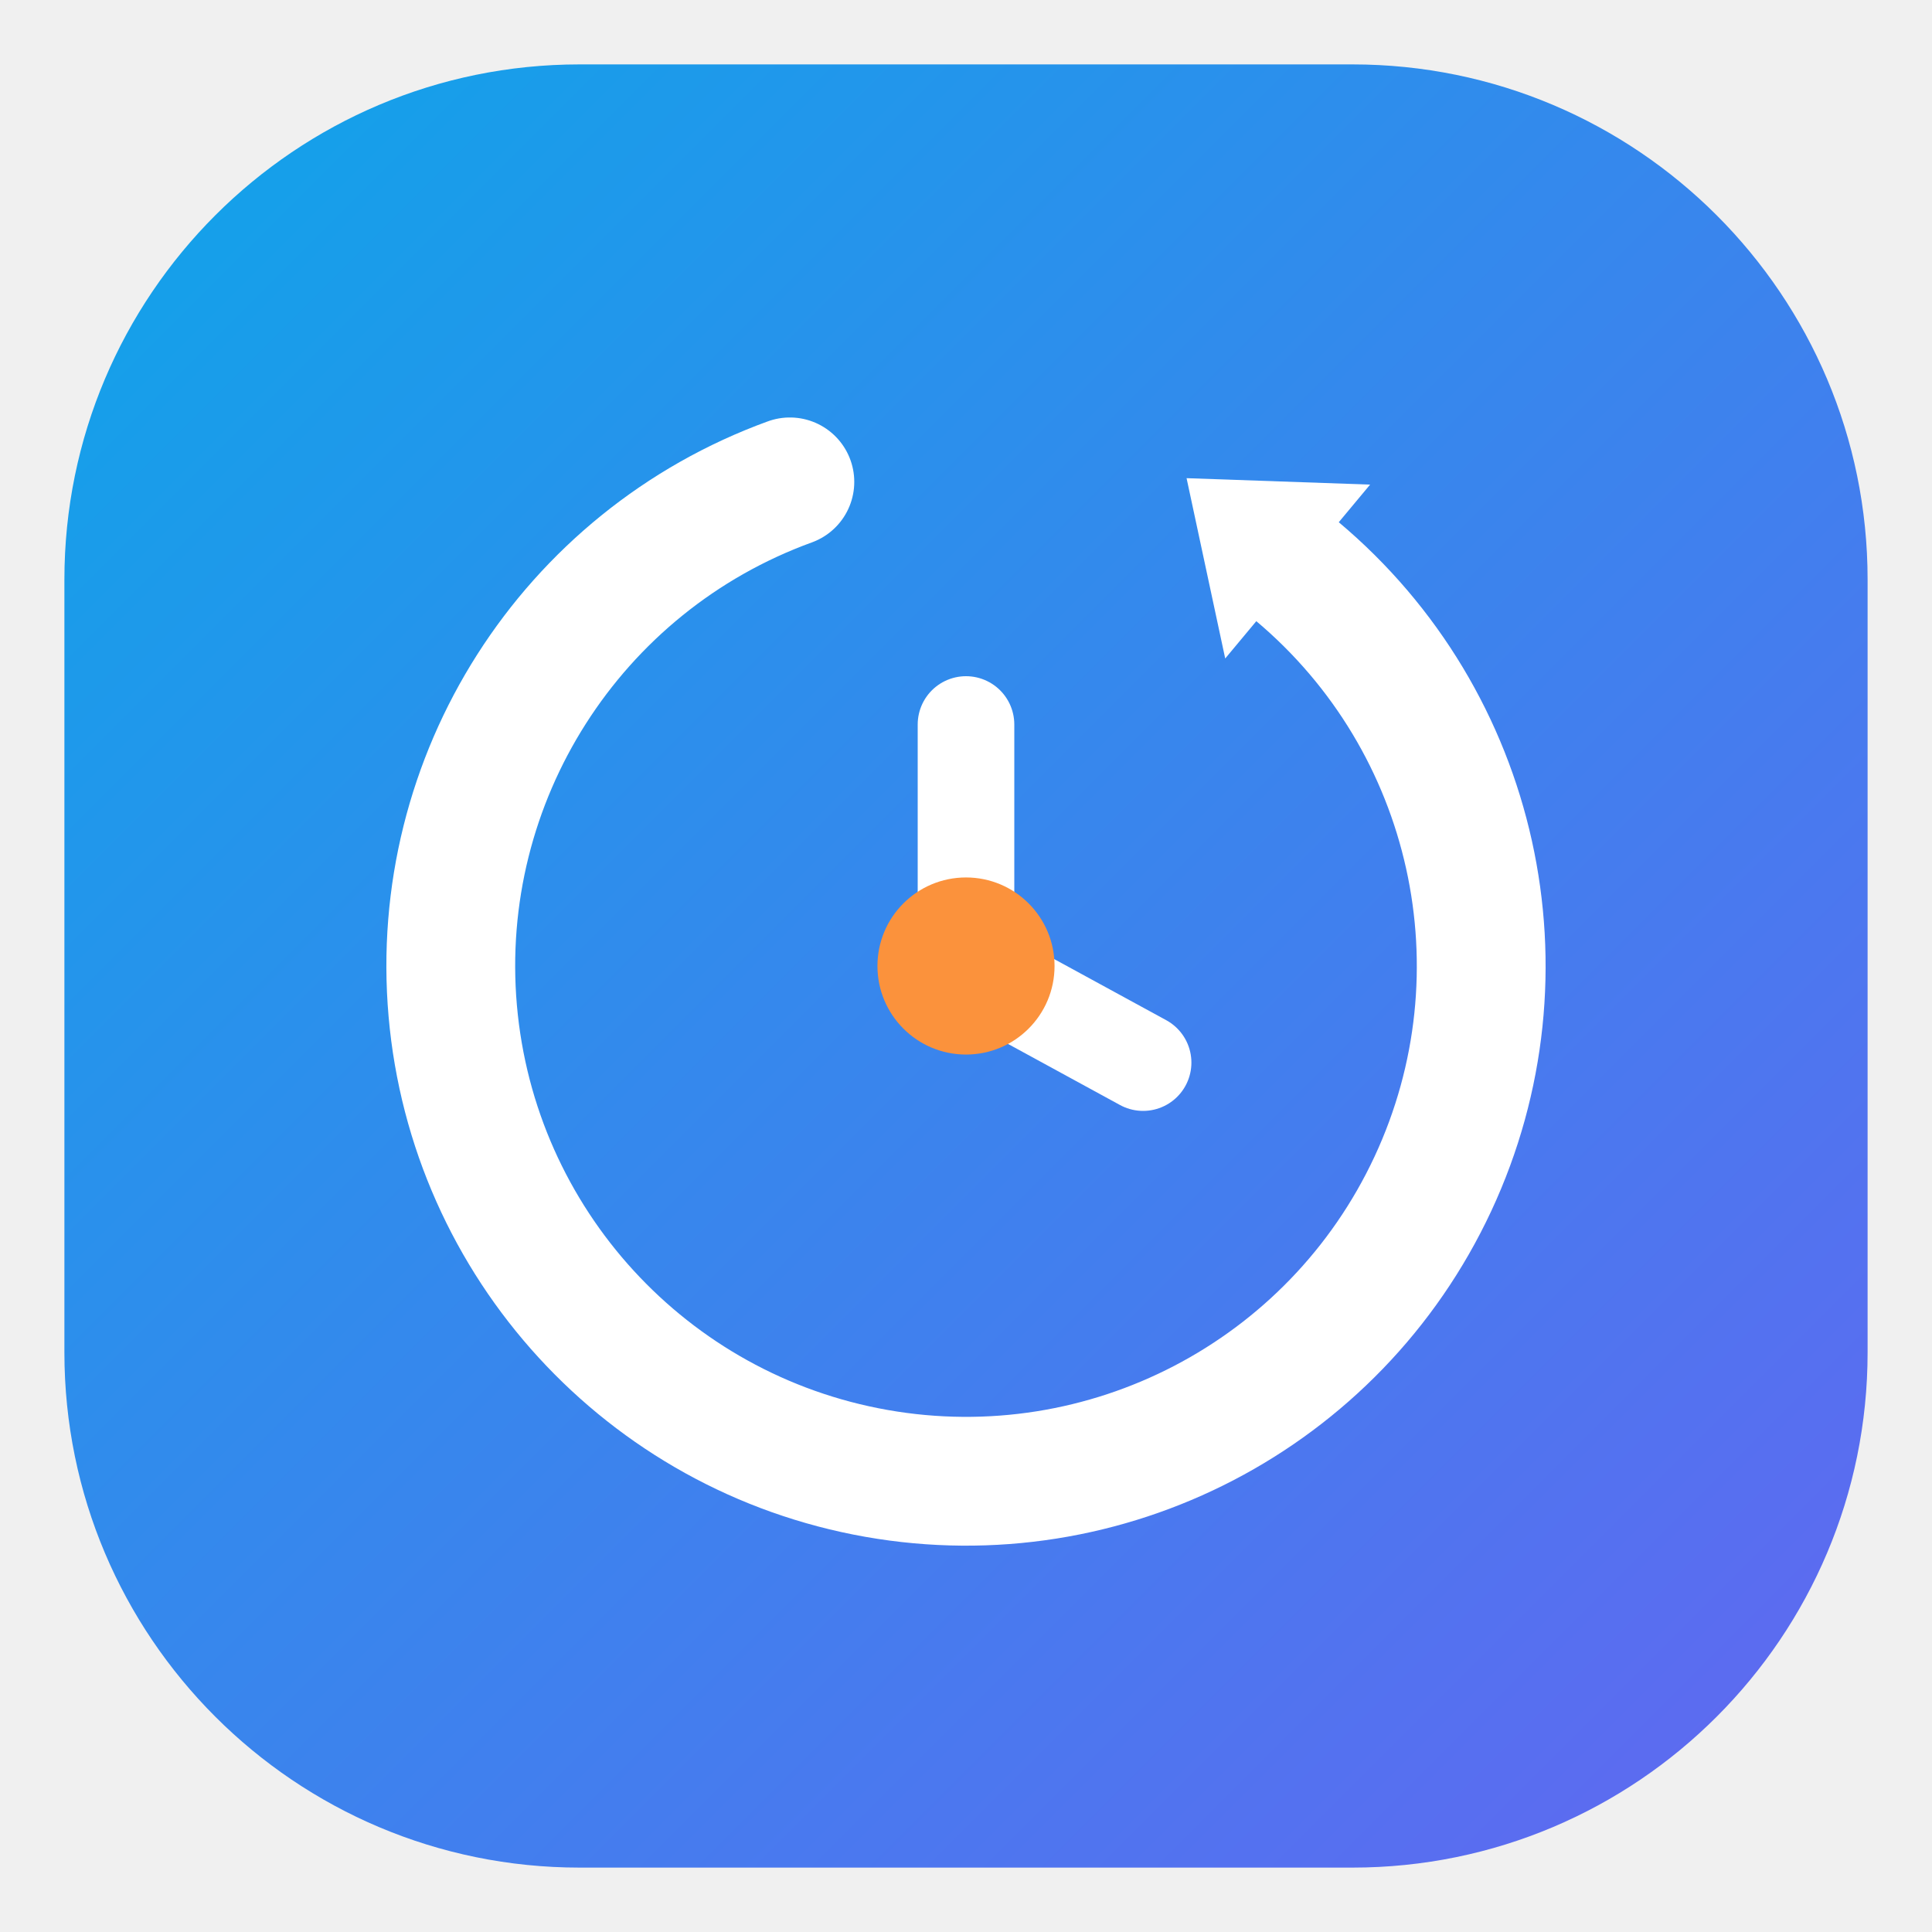
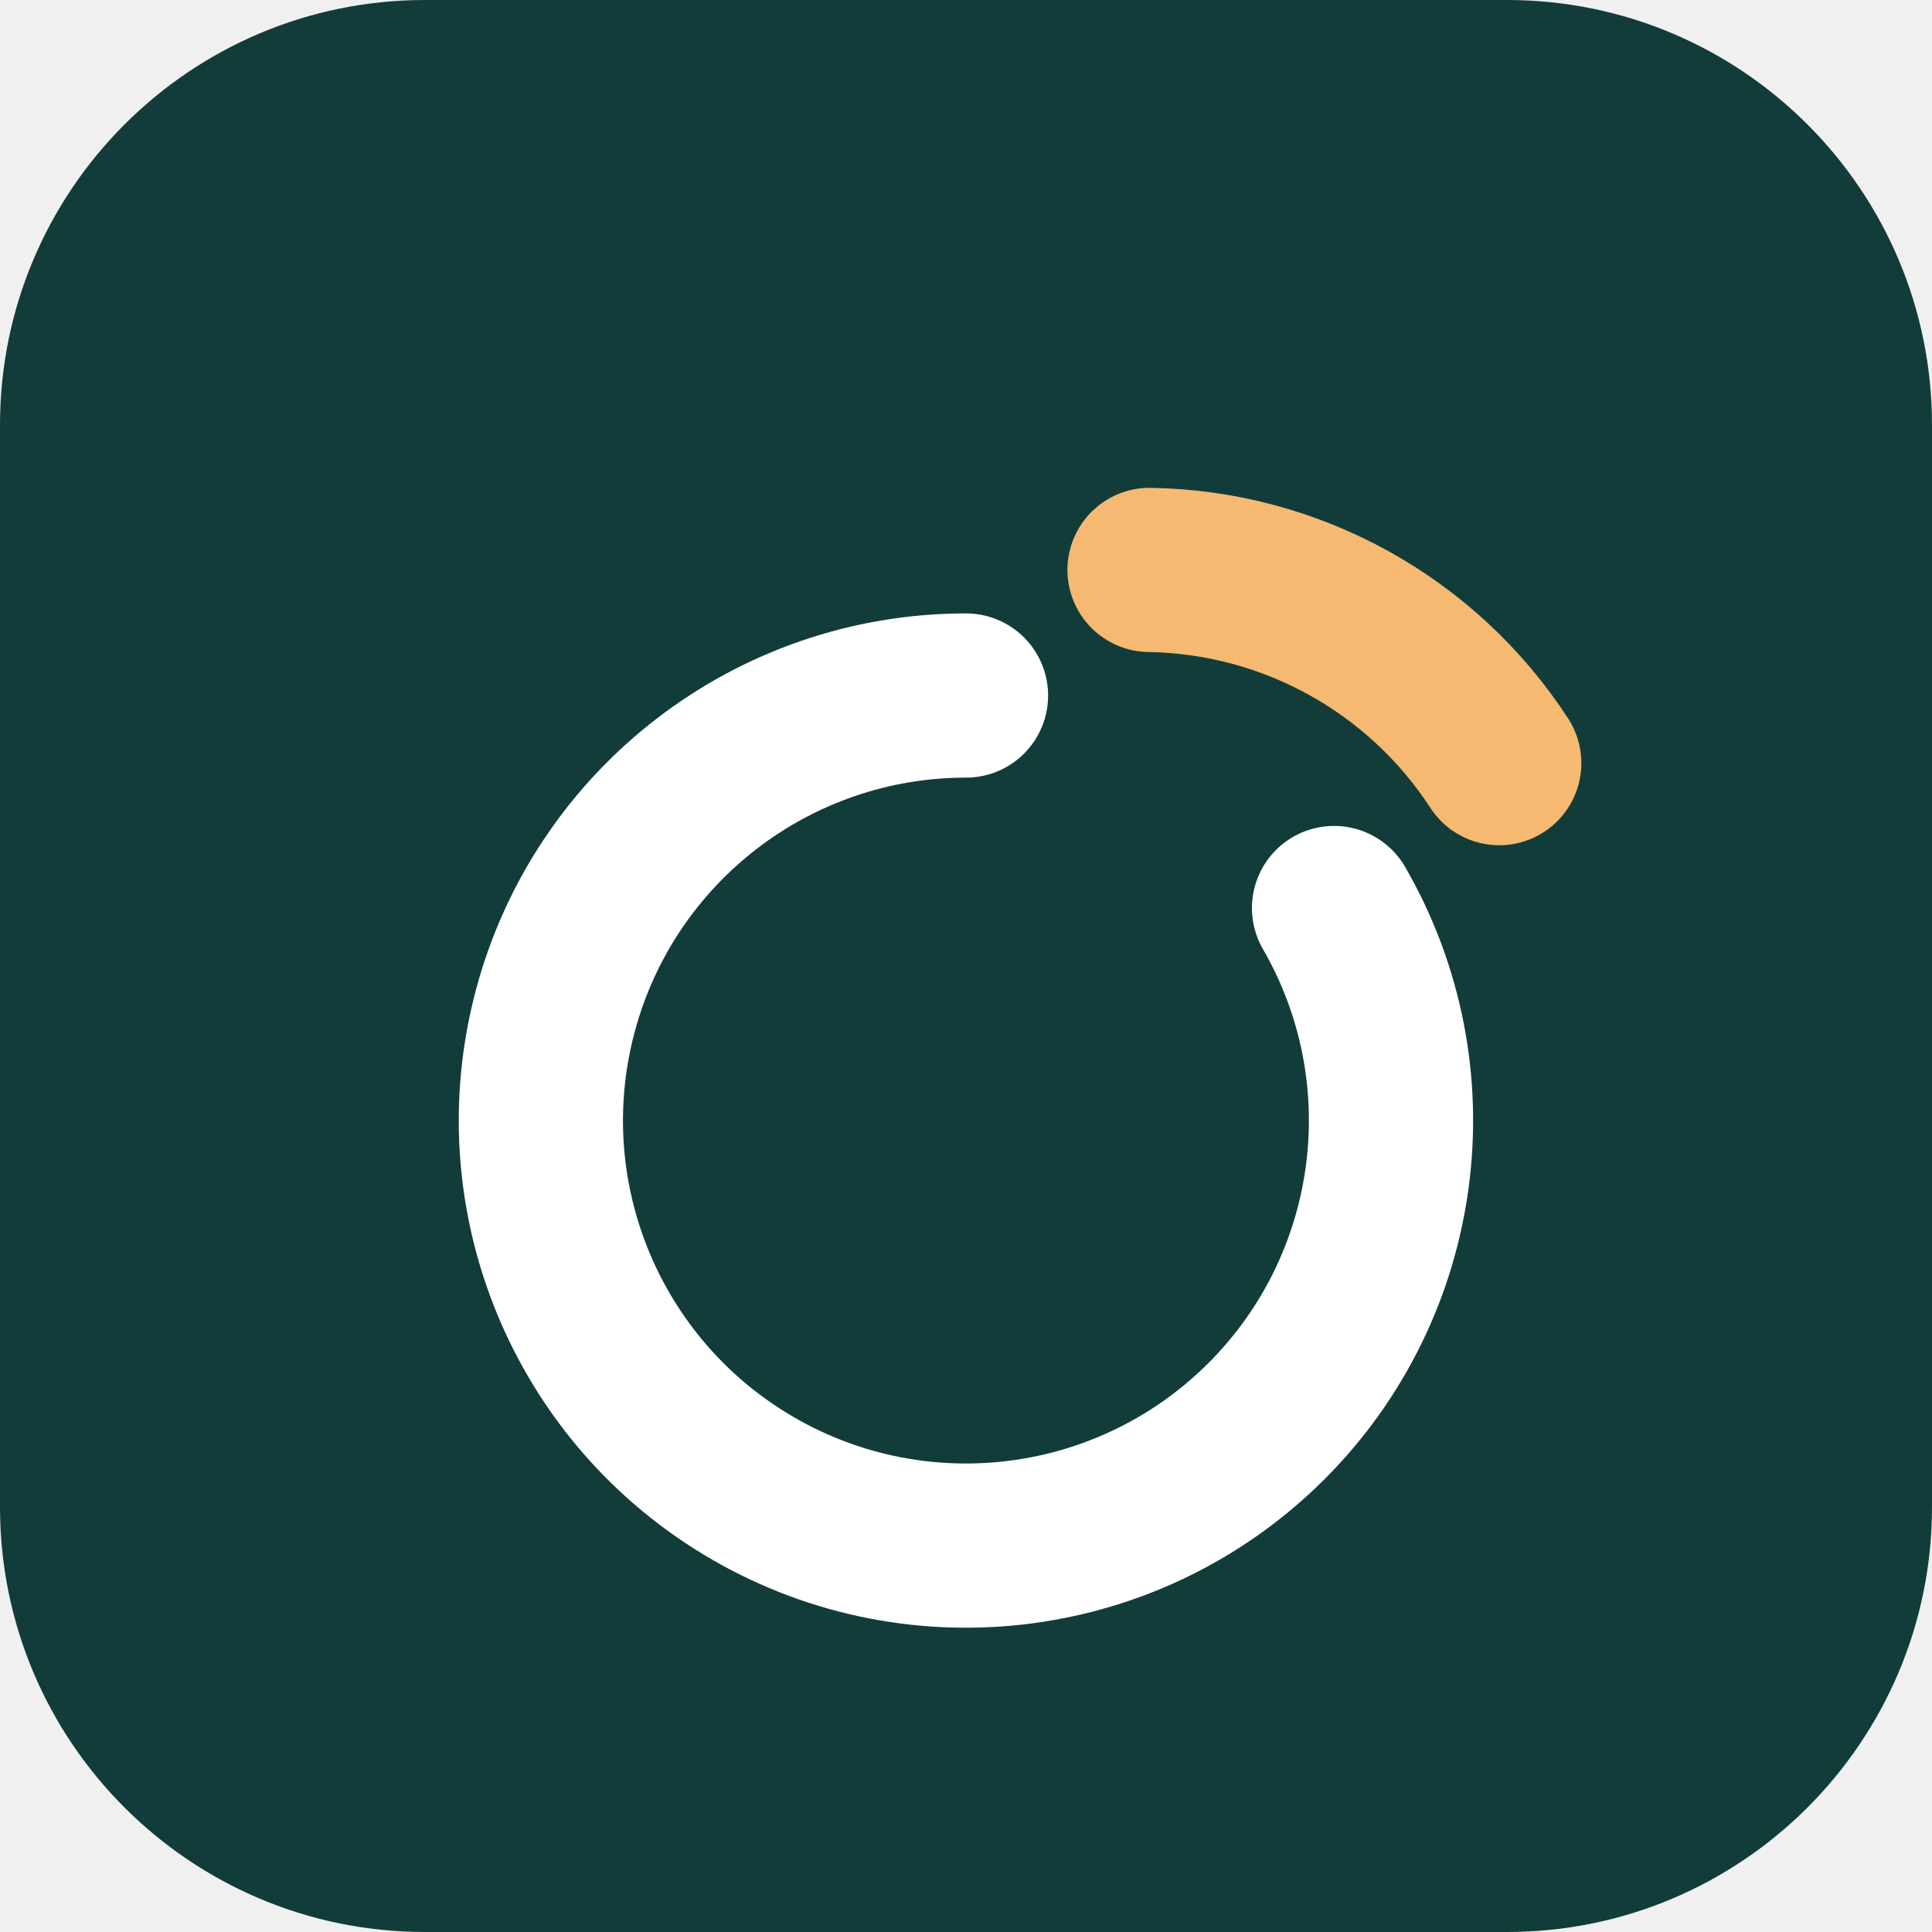
- <svg xmlns="http://www.w3.org/2000/svg" width="512" height="512" viewBox="0 0 120 120">
-   <defs>
-     <linearGradient id="reclaimTile" x1="0" y1="0" x2="1" y2="1">
-       <stop offset="0" stop-color="#0EA5E9" />
-       <stop offset="1" stop-color="#6366F1" />
-     </linearGradient>
-   </defs>
-   <rect x="4" y="4" width="112" height="112" rx="32" fill="url(#reclaimTile)" />
-   <path d="M80.57 35.49 A32 32 0 1 1 49.06 29.93" stroke="#FFFFFF" stroke-width="8" stroke-linecap="round" fill="none" />
-   <polygon points="73.7,29.7 85.1,30.1 76.1,40.9" fill="#FFFFFF" />
-   <line x1="60" y1="60" x2="60" y2="45" stroke="#FFFFFF" stroke-width="6" stroke-linecap="round" />
-   <line x1="60" y1="60" x2="71" y2="66" stroke="#FFFFFF" stroke-width="6" stroke-linecap="round" />
-   <circle cx="60" cy="60" r="5.5" fill="#FB923C" />
+ <svg xmlns="http://www.w3.org/2000/svg" width="1024" height="1024" viewBox="0 0 100 100" role="img" aria-label="Lifeora">
+   <rect width="100" height="100" rx="22" fill="#123C3A" />
+   <path d="M69.05 47 A22 22 0 1 1 50 36" fill="none" stroke="#FFFFFF" stroke-width="8.5" stroke-linecap="round" />
+   <g>
+     <path d="M59.5 29.5 A22 22 0 0 1 77.6 39.5" fill="none" stroke="#F5B971" stroke-width="8.5" stroke-linecap="round" />
+   </g>
</svg>
